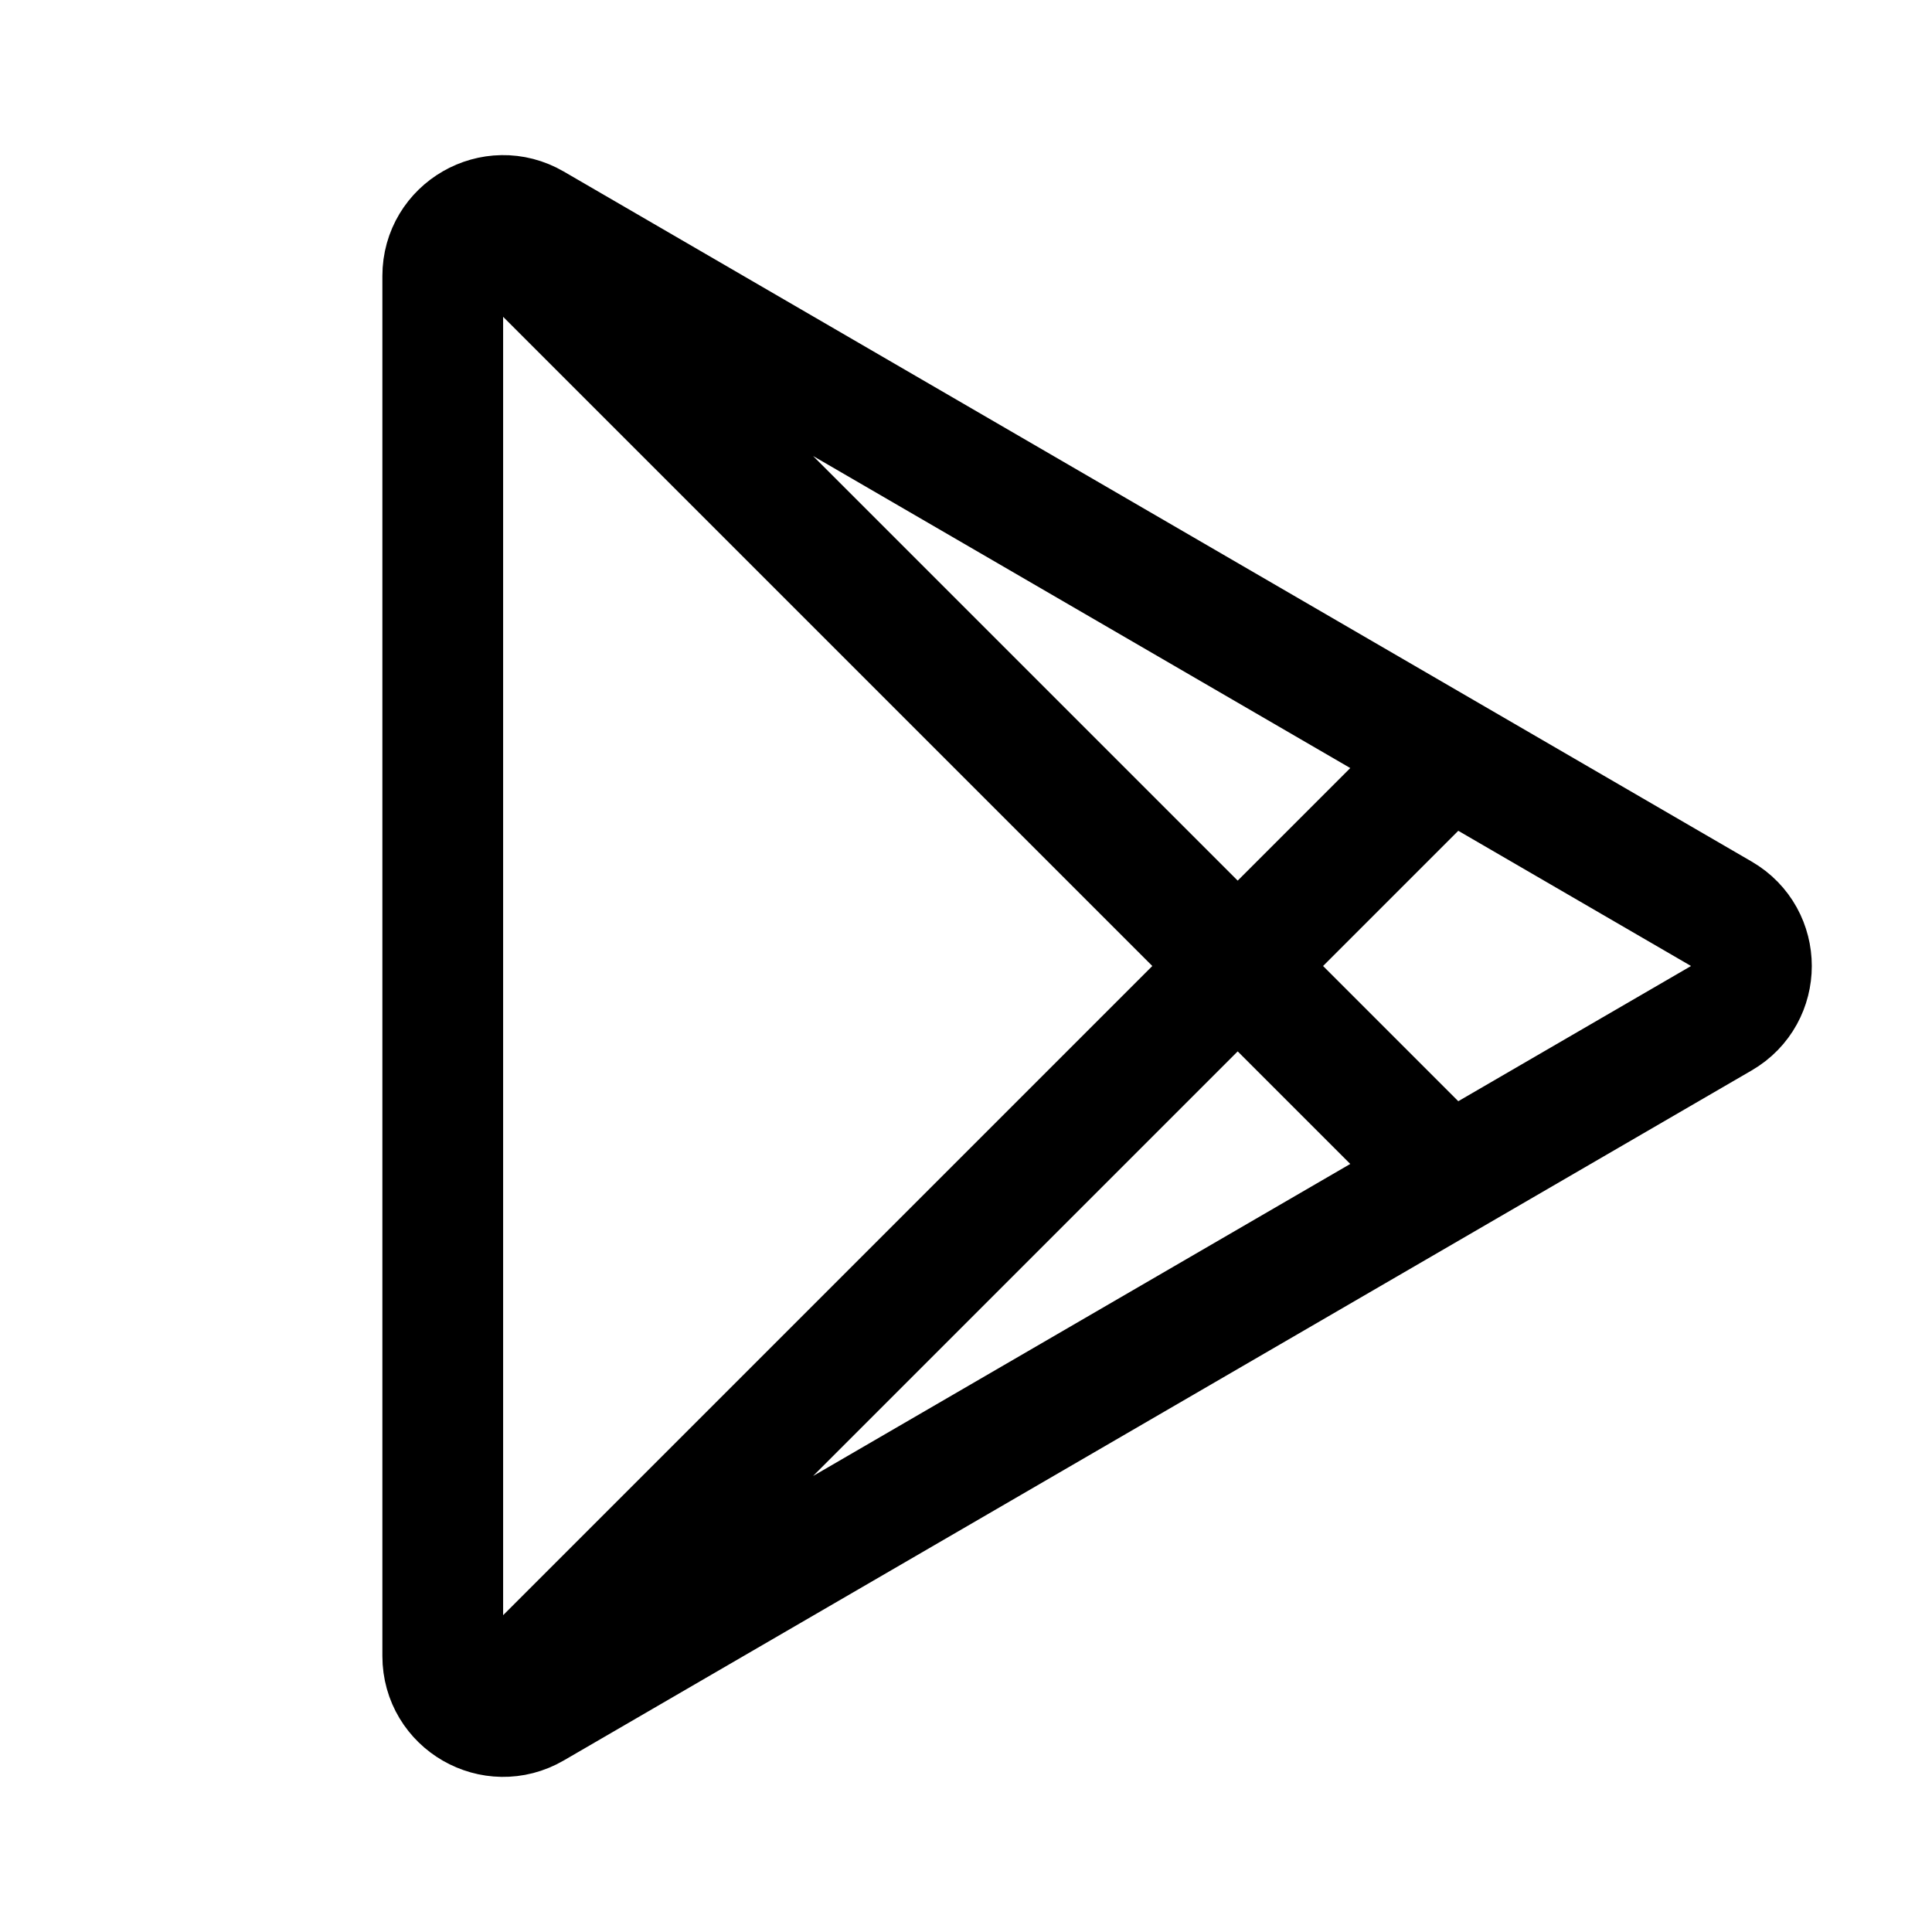
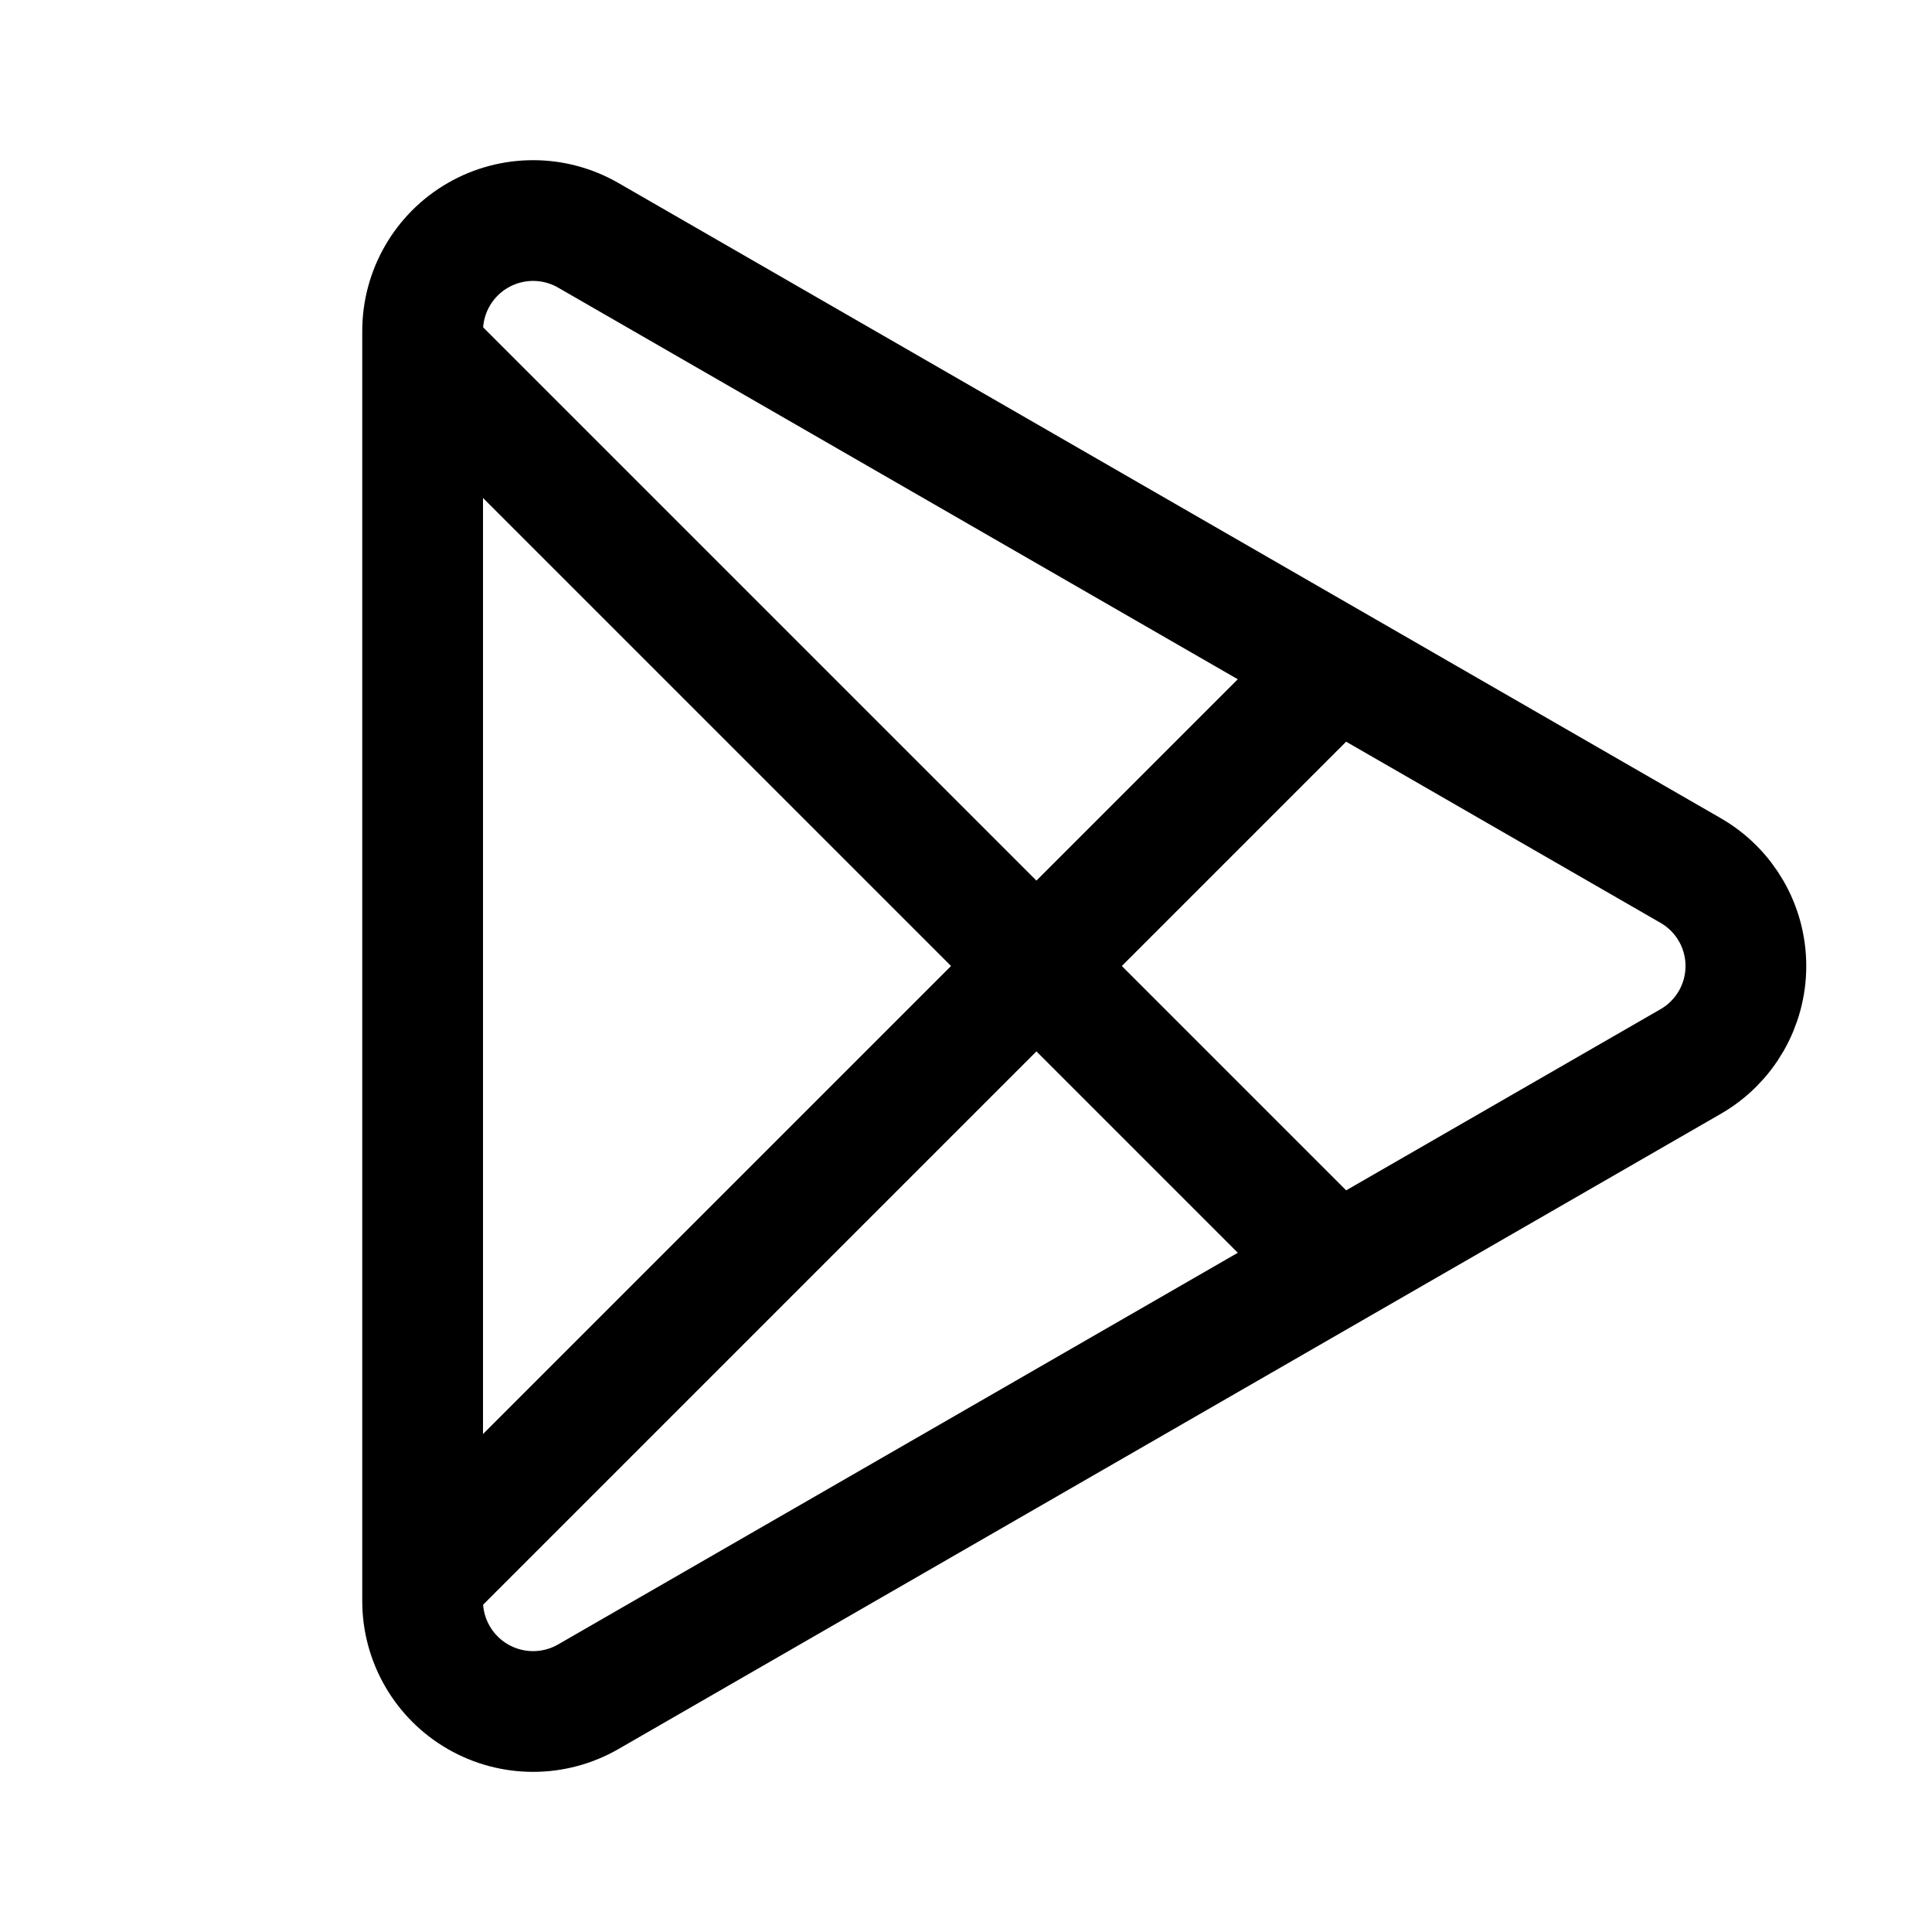
- <svg xmlns="http://www.w3.org/2000/svg" width="192" height="192" fill="none">
-   <path d="M44 27.424v137.152c0 4.626 5.014 7.512 9.014 5.188l118.054-68.576c3.982-2.313 3.982-8.063 0-10.376L53.014 22.236c-4-2.324-9.014.562-9.014 5.188zM48 171l95.944-95.944M48 21l95.944 95.944" stroke="#000" stroke-width="12" />
+ <svg xmlns="http://www.w3.org/2000/svg" width="192" height="192" fill="none" stroke="#000" stroke-width="12">
+   <path d="M42 32.896v126.21a10.98 10.98 30.024 0 0 16.462 9.514l109.56-63.131a10.949 10.949 90 0 0 0-18.973L58.462 23.385A10.98 10.98 149.98 0 0 42 32.898z" />
+   <path d="m43 156 90-90M43 36l90 90" />
</svg>
